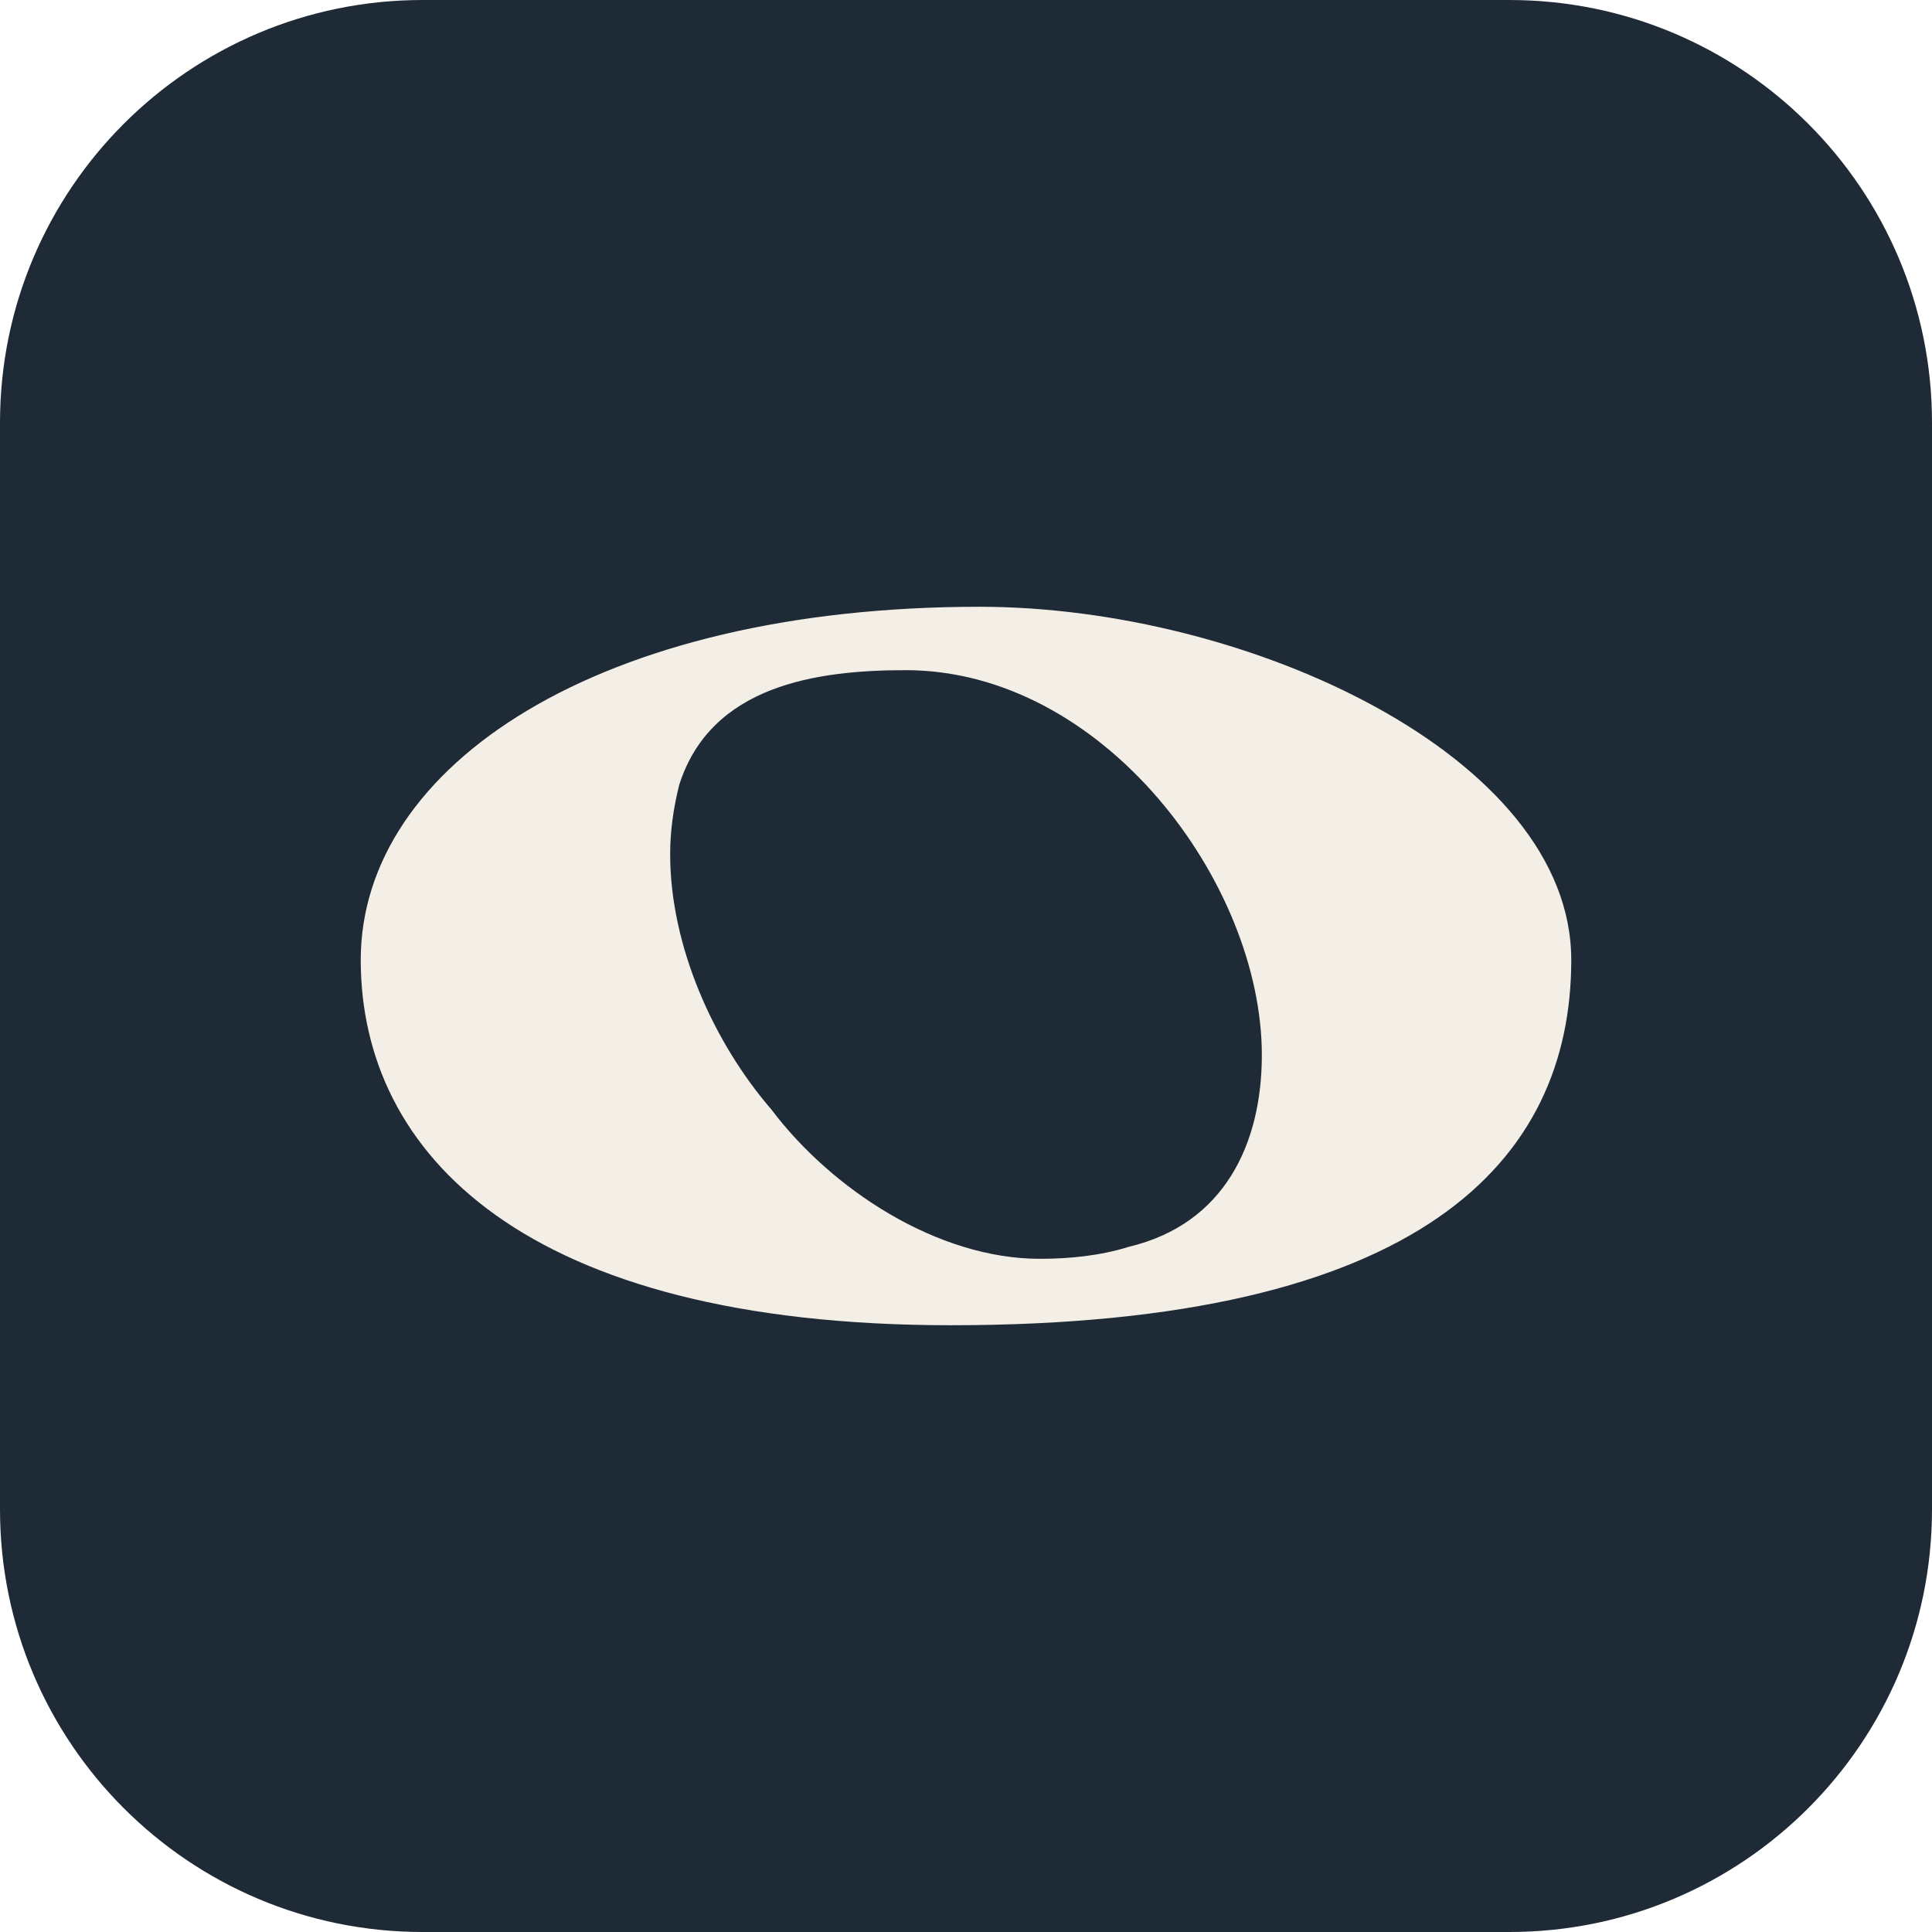
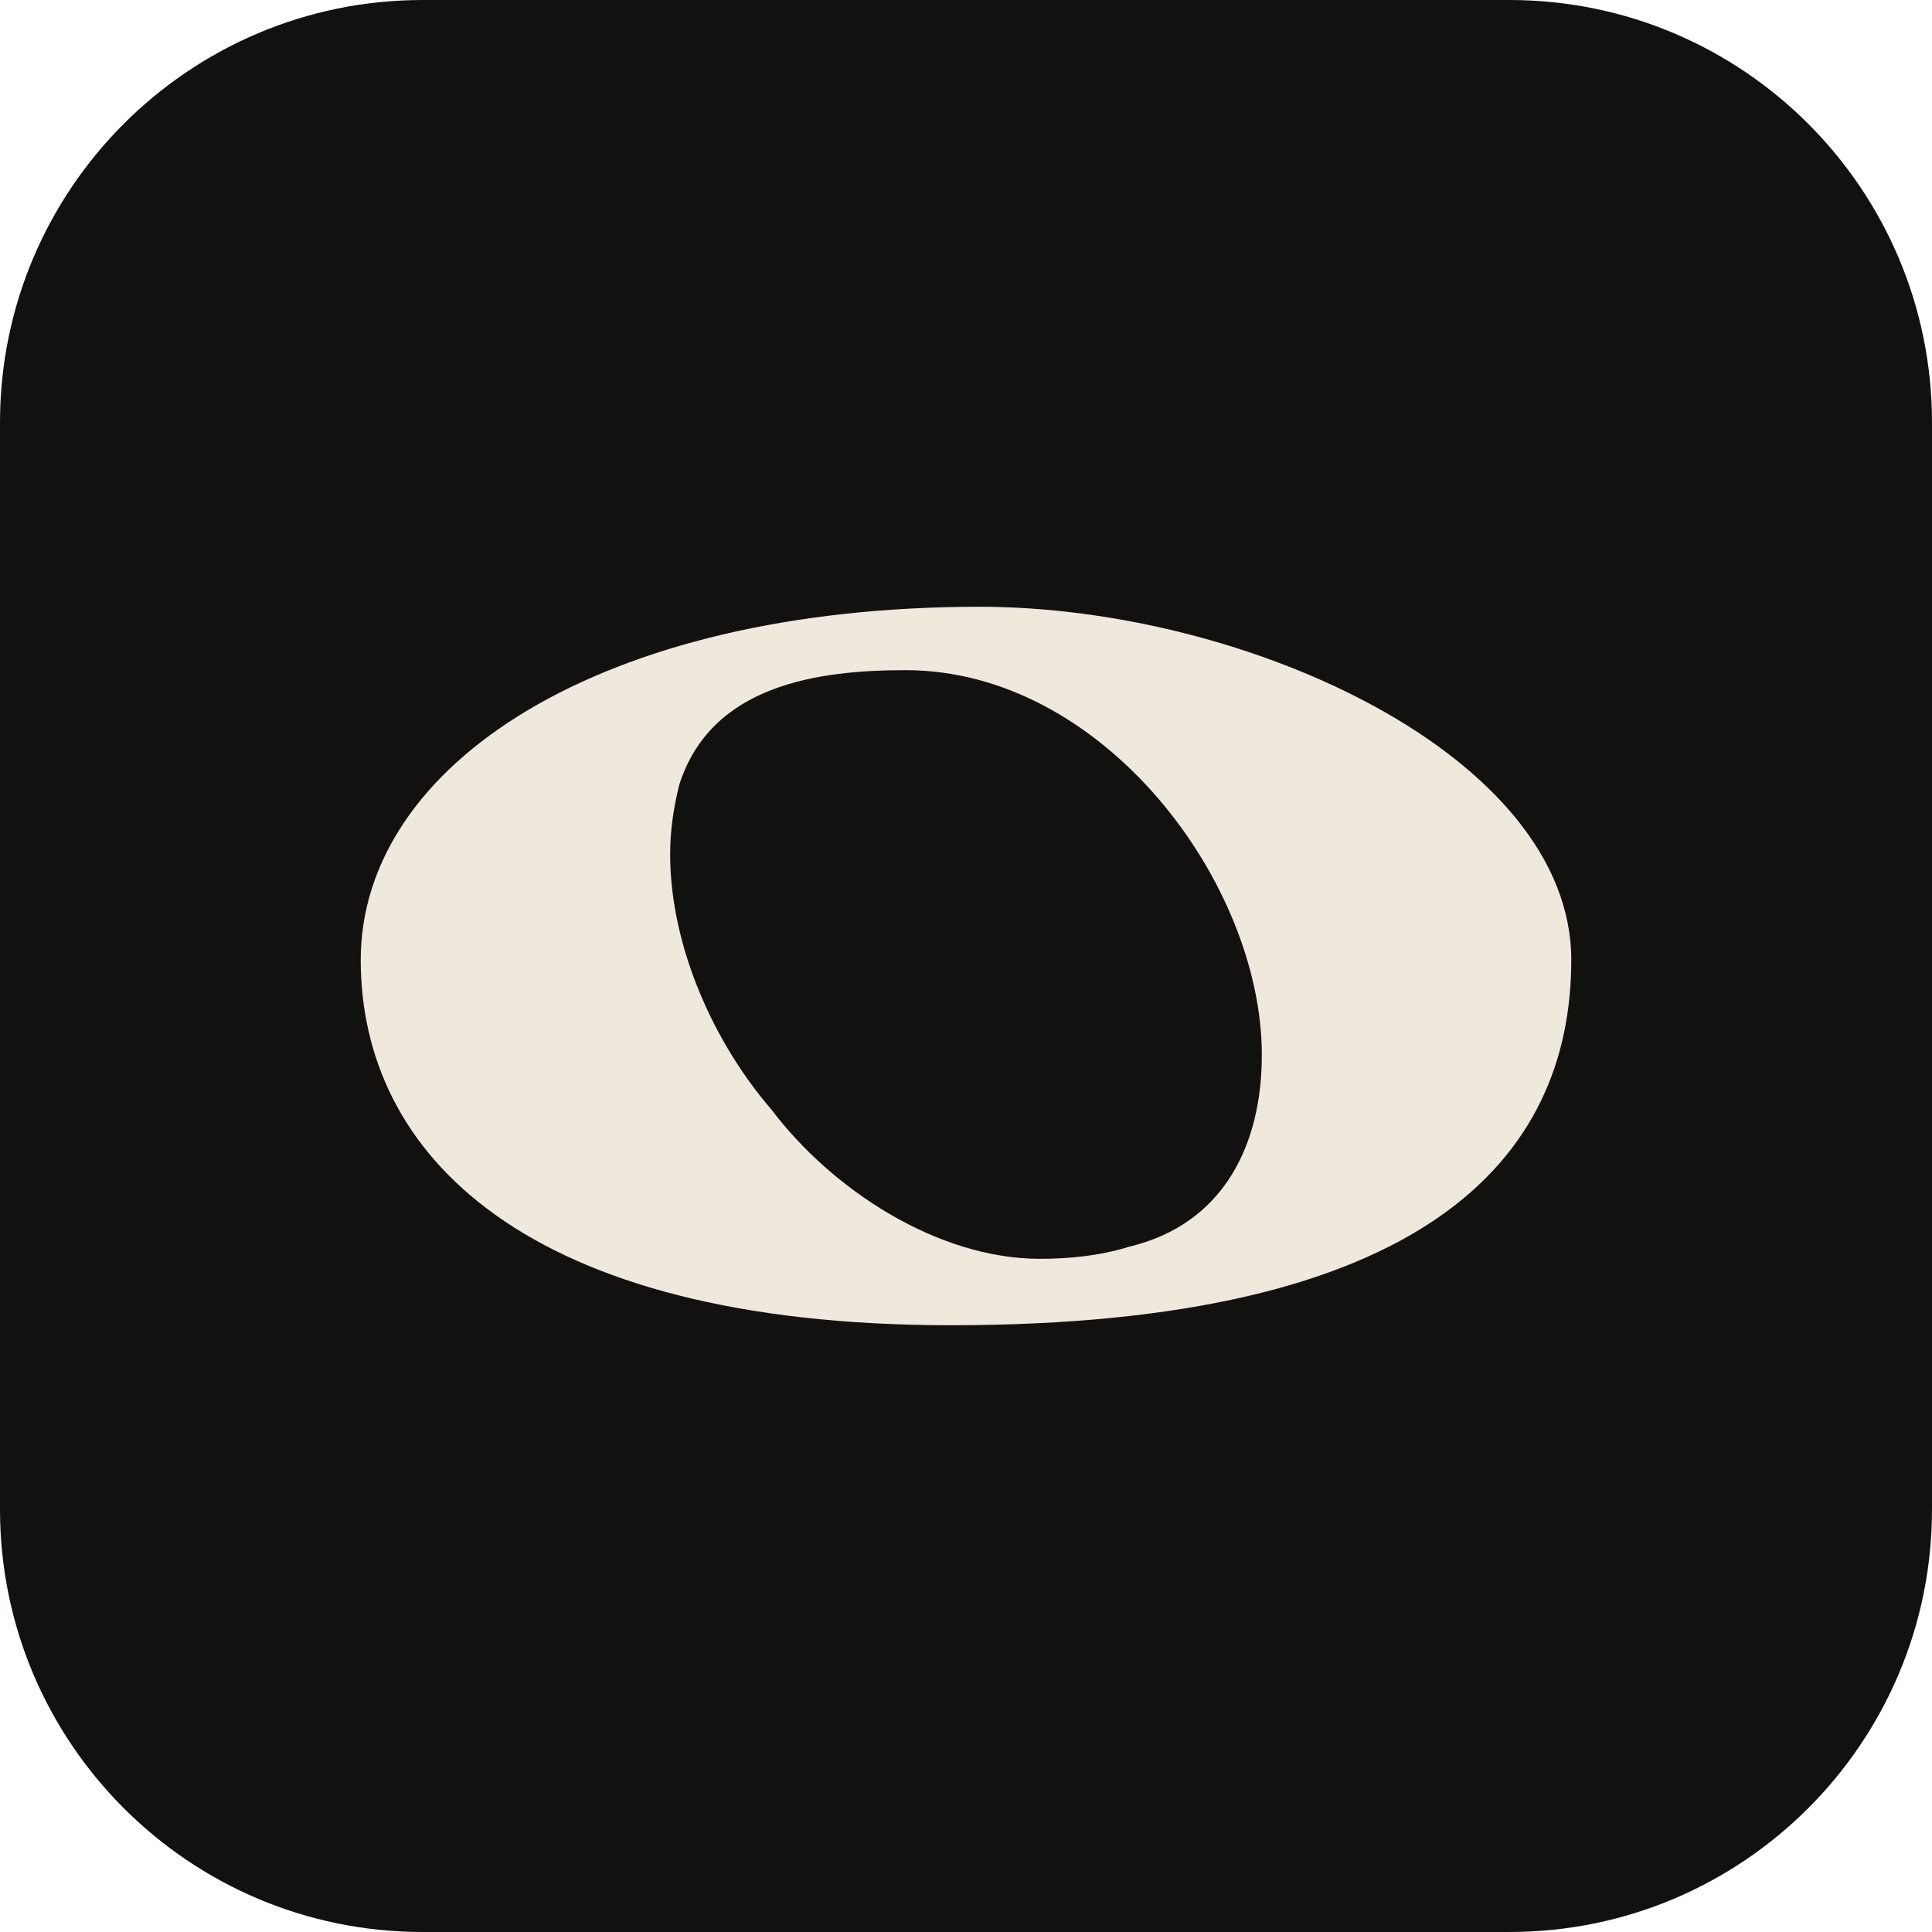
<svg xmlns="http://www.w3.org/2000/svg" viewBox="0 0 512 512">
-   <rect width="512" height="512" rx="112" fill="#1f2a37" />
-   <path transform="translate(95.60 351.20) scale(0.4)" fill="#f4efe6" d="M410 -476C158 -476 0 -371 0 -242C0 -114 108 0 391 0C703 0 802 -109 802 -242C802 -377 587 -476 410 -476ZM211 -358C232 -424 302 -434 361 -434C492 -434 597 -293 597 -179C597 -120 572 -67 509 -52C490 -46 469 -44 450 -44C382 -44 312 -90 272 -143C234 -187 205 -251 205 -312C205 -327 207 -342 211 -358Z" />
+   <rect width="512" height="512" rx="112" fill="#131110" />
+   <path transform="translate(95.60 351.20) scale(0.4)" fill="#efe9dd" d="M410 -476C158 -476 0 -371 0 -242C0 -114 108 0 391 0C703 0 802 -109 802 -242C802 -377 587 -476 410 -476ZM211 -358C232 -424 302 -434 361 -434C492 -434 597 -293 597 -179C597 -120 572 -67 509 -52C490 -46 469 -44 450 -44C382 -44 312 -90 272 -143C234 -187 205 -251 205 -312C205 -327 207 -342 211 -358Z" />
</svg>
